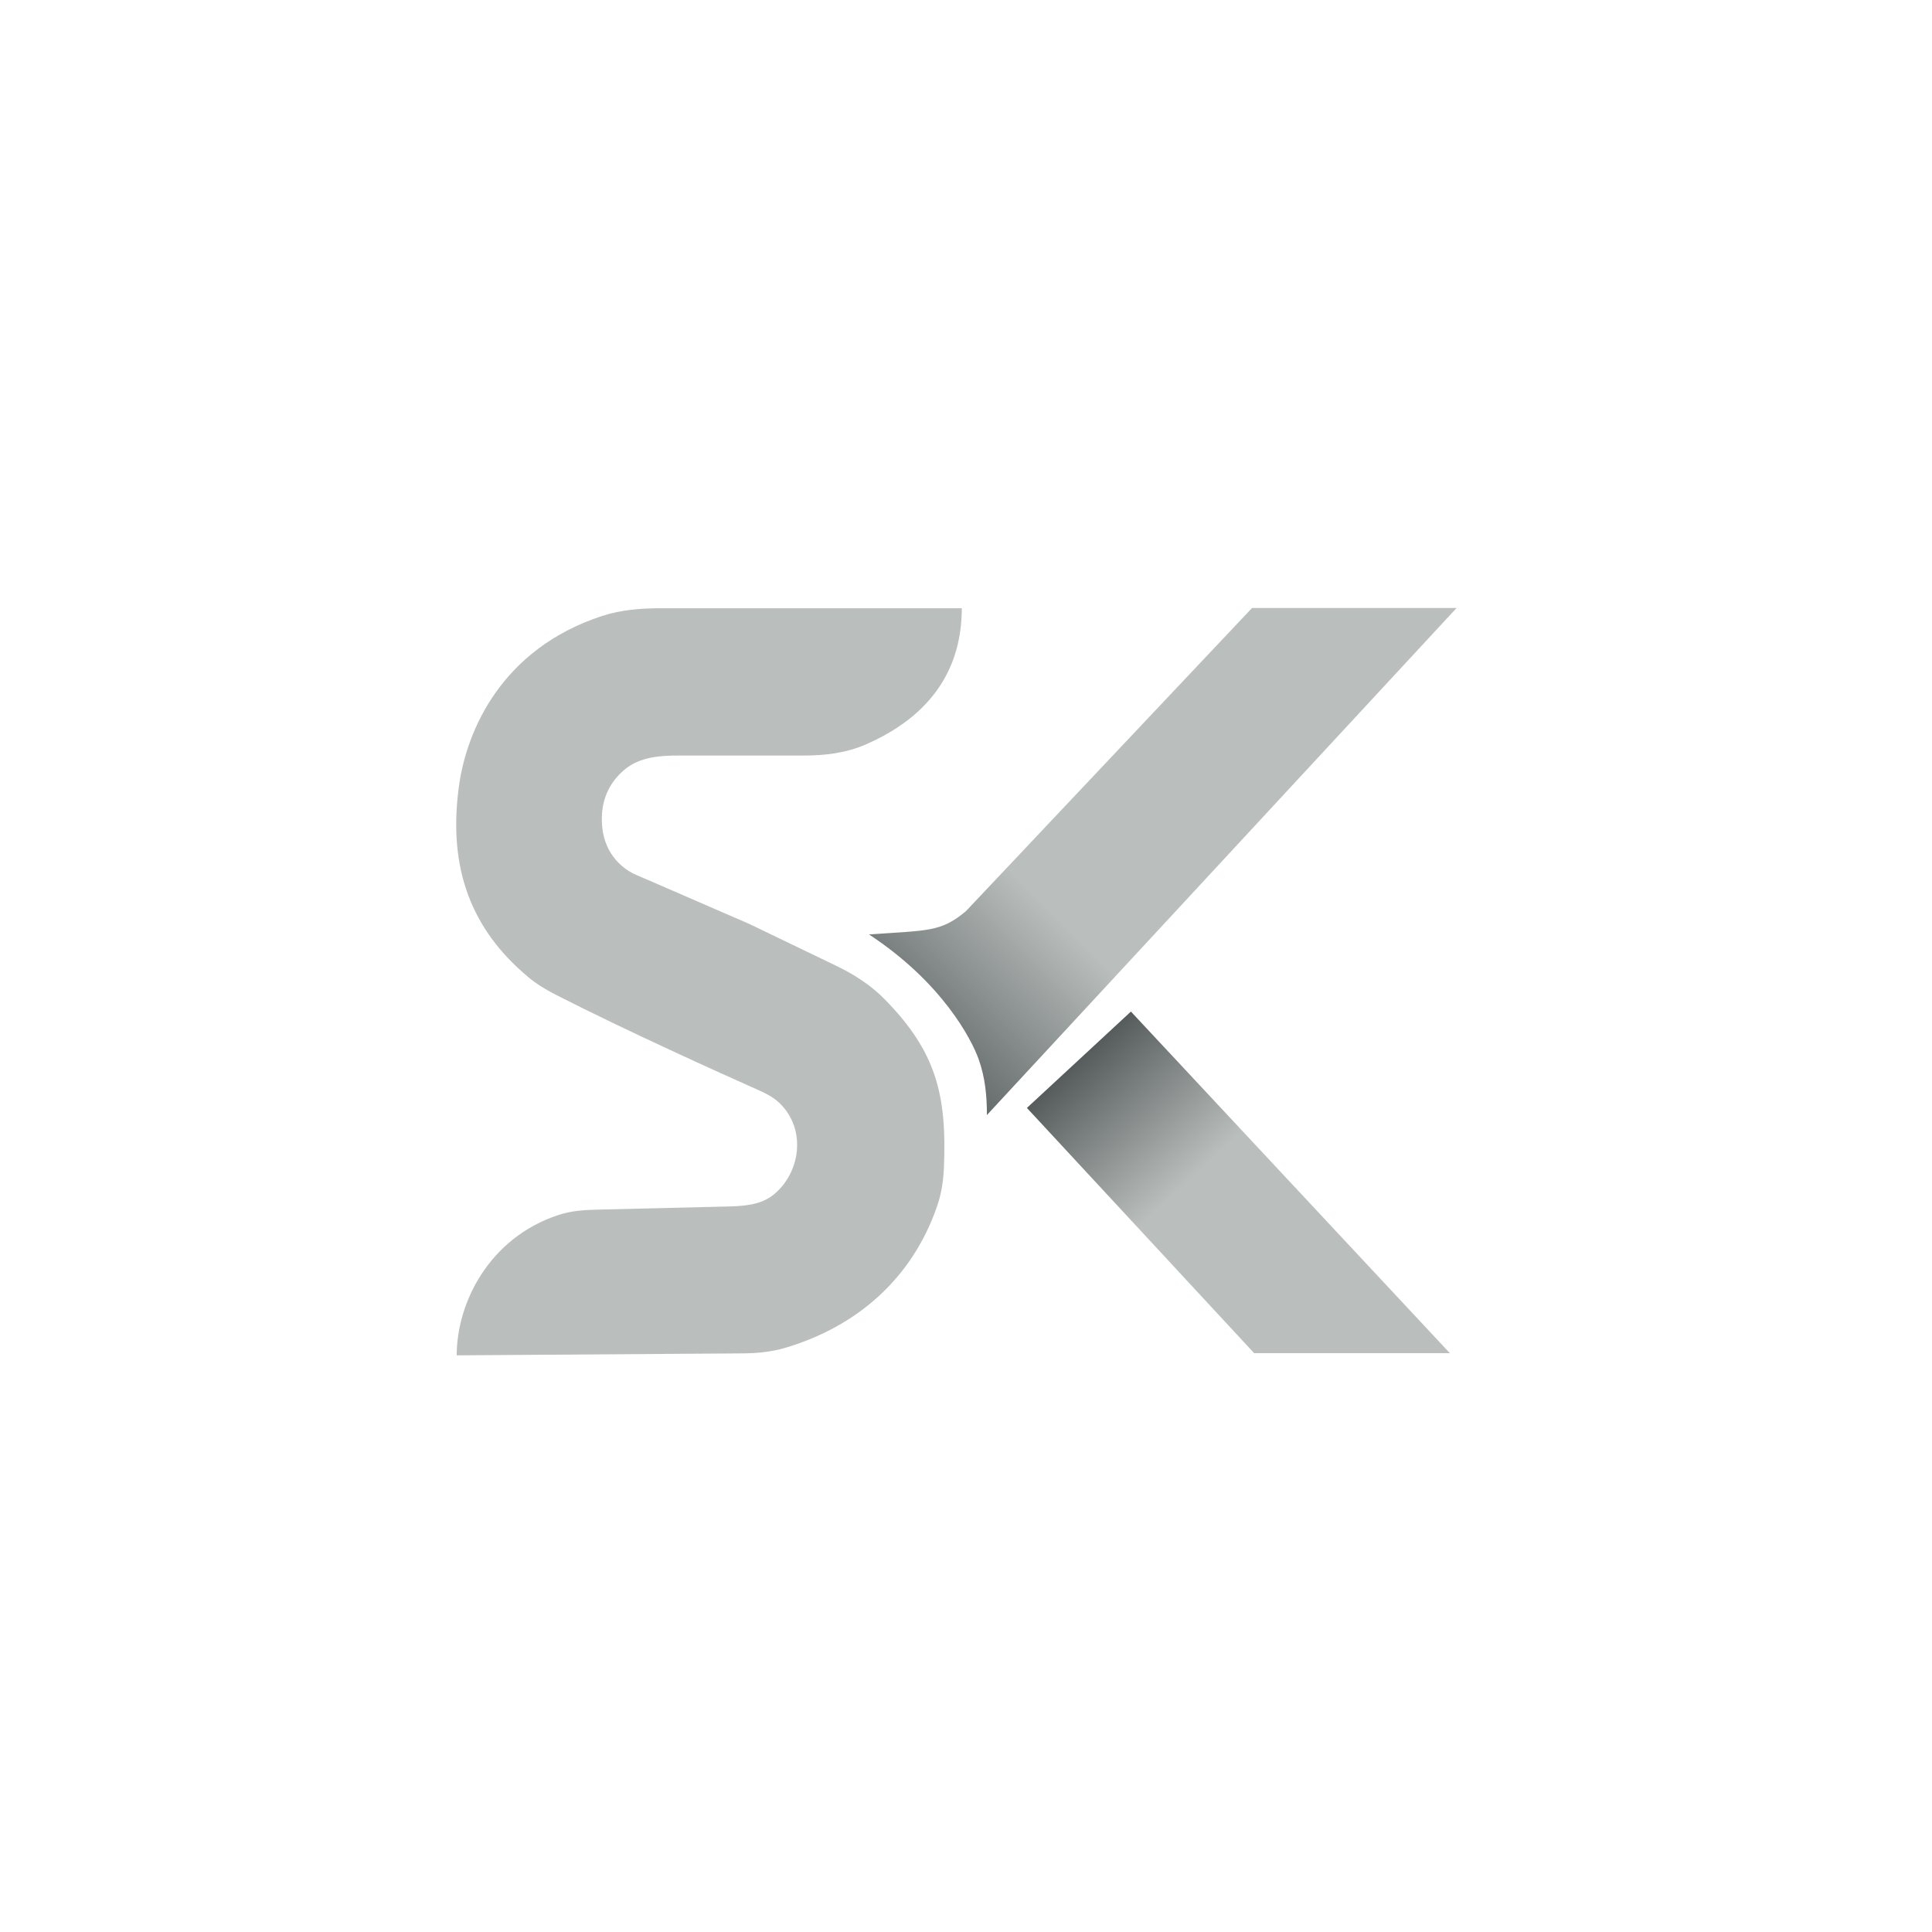
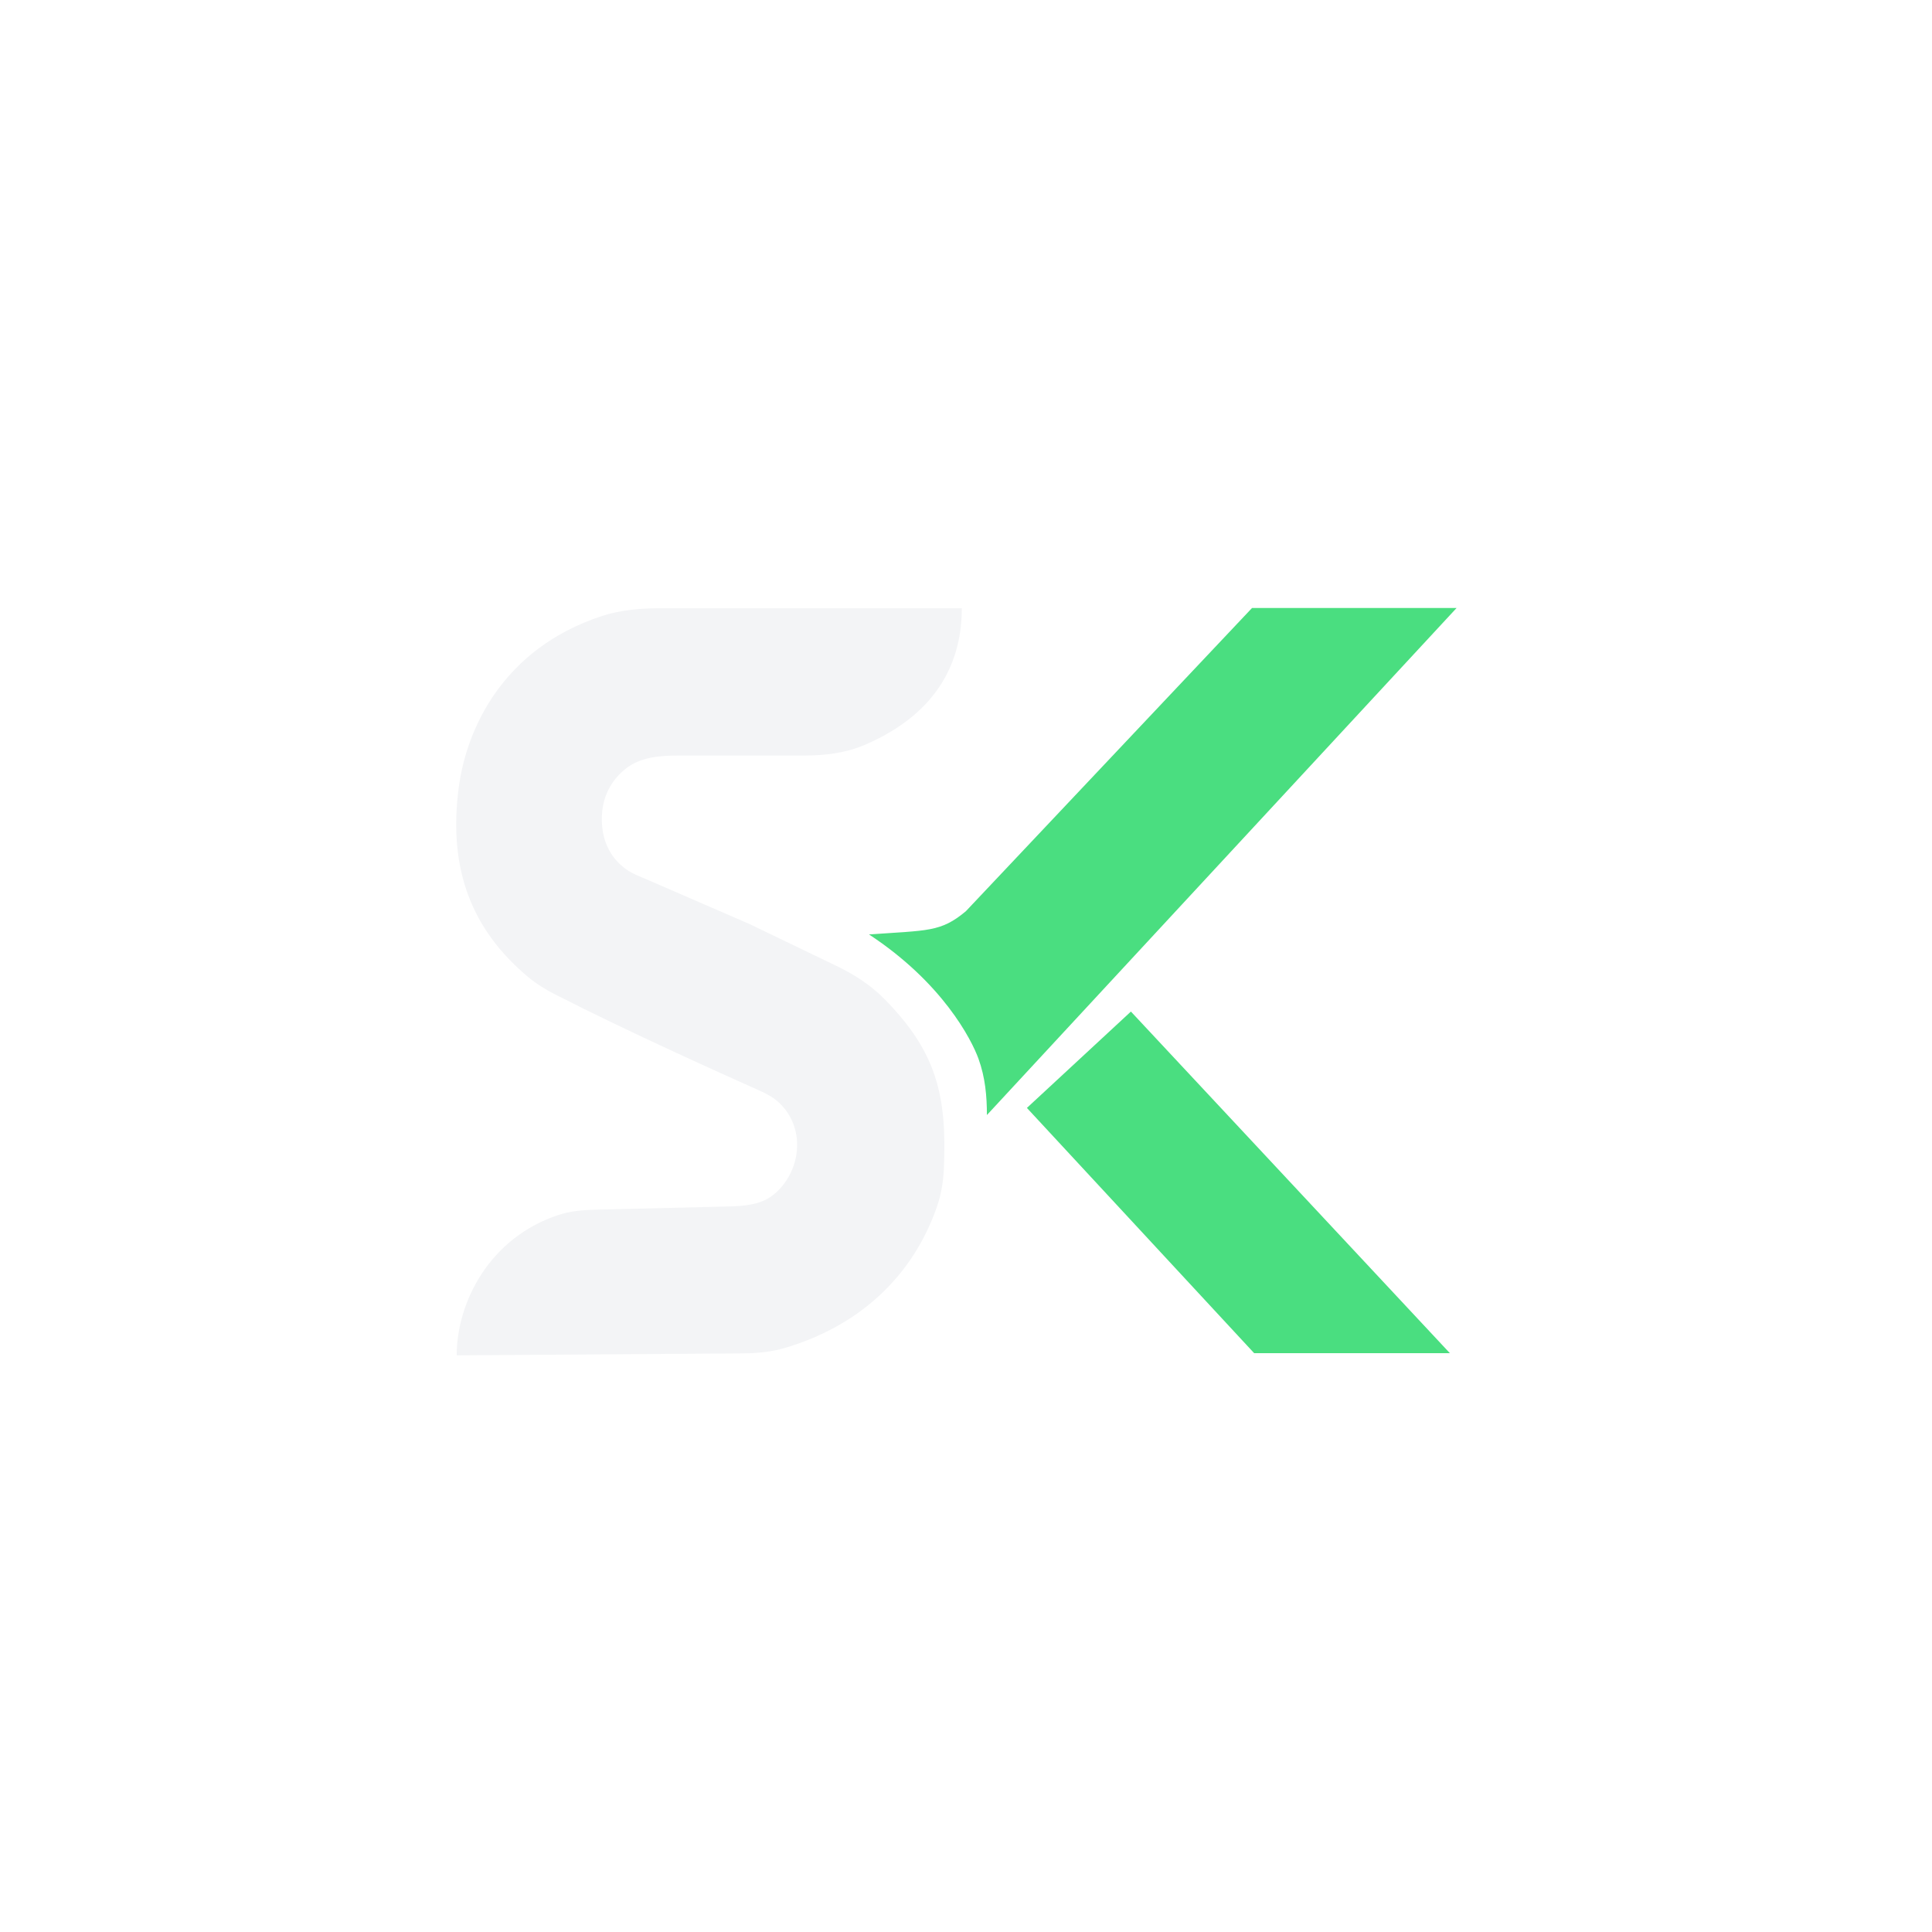
- <svg xmlns="http://www.w3.org/2000/svg" width="459" height="459" viewBox="0 0 459 459" fill="none">
-   <path d="M297.454 144.445h48.598L234.468 264.908c0-4.408-.378-8.908-2.014-13.408s-8.5-18-26-29.5c14-1 17-.5 23-5.5z" fill="url(#a)" />
-   <path d="m243.969 263.217 24.71-22.893 75.775 81.154h-46.5z" fill="url(#b)" />
-   <path d="M157.166 144.5H228.5c0 11.202-4.417 24.412-22.967 32.432-4.553 1.969-9.554 2.568-14.515 2.568h-29.822c-4.444 0-9.096.363-12.562 3.144-2.712 2.177-5.393 5.683-5.634 11.106-.349 7.846 3.923 11.679 6.54 13.28 1.247.763 2.631 1.261 3.972 1.843L178 219.5l20.699 9.966c4.18 2.013 8.131 4.538 11.388 7.842 12.33 12.511 14.891 22.771 14.167 40.083-.128 3.064-.579 6.126-1.569 9.029-5.903 17.297-19.098 28.775-36.217 33.82-3.268.963-6.685 1.272-10.092 1.295L108.5 322c0-12.46 7.667-27.902 24.18-33.352 2.823-.931 5.815-1.184 8.786-1.256l31.233-.752c3.854-.093 7.935-.32 10.958-2.713 6.498-5.144 8.092-15.608 1.484-21.912-1.601-1.529-3.648-2.457-5.671-3.357-8.064-3.589-30.586-13.719-47.508-22.368-2.314-1.182-4.538-2.538-6.529-4.207C112.112 220.914 106.392 206.559 109 187c1.832-13.736 10.372-32.923 34.068-40.667 4.529-1.479 9.333-1.833 14.098-1.833" fill="#BABFBD" />
-   <defs>
-     <linearGradient id="a" x1="267.252" y1="197" x2="216.234" y2="248.017" gradientUnits="userSpaceOnUse">
-       <stop offset=".36" stop-color="#BABFBD" />
-       <stop offset="1" stop-color="#636A6A" />
-     </linearGradient>
-     <linearGradient id="b" x1="256.483" y1="251.624" x2="331.941" y2="333.072" gradientUnits="userSpaceOnUse">
-       <stop stop-color="#565C5C" />
-       <stop offset=".35" stop-color="#BABFBD" />
-     </linearGradient>
-   </defs>
+ <svg xmlns="http://www.w3.org/2000/svg" viewBox="0 0 459 459" fill="none">
+   <path d="M297.454 144.445h48.598L234.468 264.908c0-4.408-.378-8.908-2.014-13.408s-8.5-18-26-29.5c14-1 17-.5 23-5.5zm-53.485 118.772 24.71-22.893 75.775 81.154h-46.5z" fill="#4ade80" />
+   <path d="M157.166 144.5H228.5c0 11.202-4.417 24.412-22.967 32.432-4.553 1.969-9.554 2.568-14.515 2.568h-29.822c-4.444 0-9.096.363-12.562 3.144-2.712 2.177-5.393 5.683-5.634 11.106-.349 7.846 3.923 11.679 6.54 13.28 1.247.763 2.631 1.261 3.972 1.843L178 219.5l20.699 9.966c4.18 2.013 8.131 4.538 11.388 7.842 12.33 12.511 14.891 22.771 14.167 40.083-.128 3.064-.579 6.126-1.569 9.029-5.903 17.297-19.098 28.775-36.217 33.82-3.268.963-6.685 1.272-10.092 1.295L108.5 322c0-12.46 7.667-27.902 24.18-33.352 2.823-.931 5.815-1.184 8.786-1.256l31.233-.752c3.854-.093 7.935-.32 10.958-2.713 6.498-5.144 8.092-15.608 1.484-21.912-1.601-1.529-3.648-2.457-5.671-3.357-8.064-3.589-30.586-13.719-47.508-22.368-2.314-1.182-4.538-2.538-6.529-4.207C112.112 220.914 106.392 206.559 109 187c1.832-13.736 10.372-32.923 34.068-40.667 4.529-1.479 9.333-1.833 14.098-1.833" fill="#f3f4f6" />
</svg>
